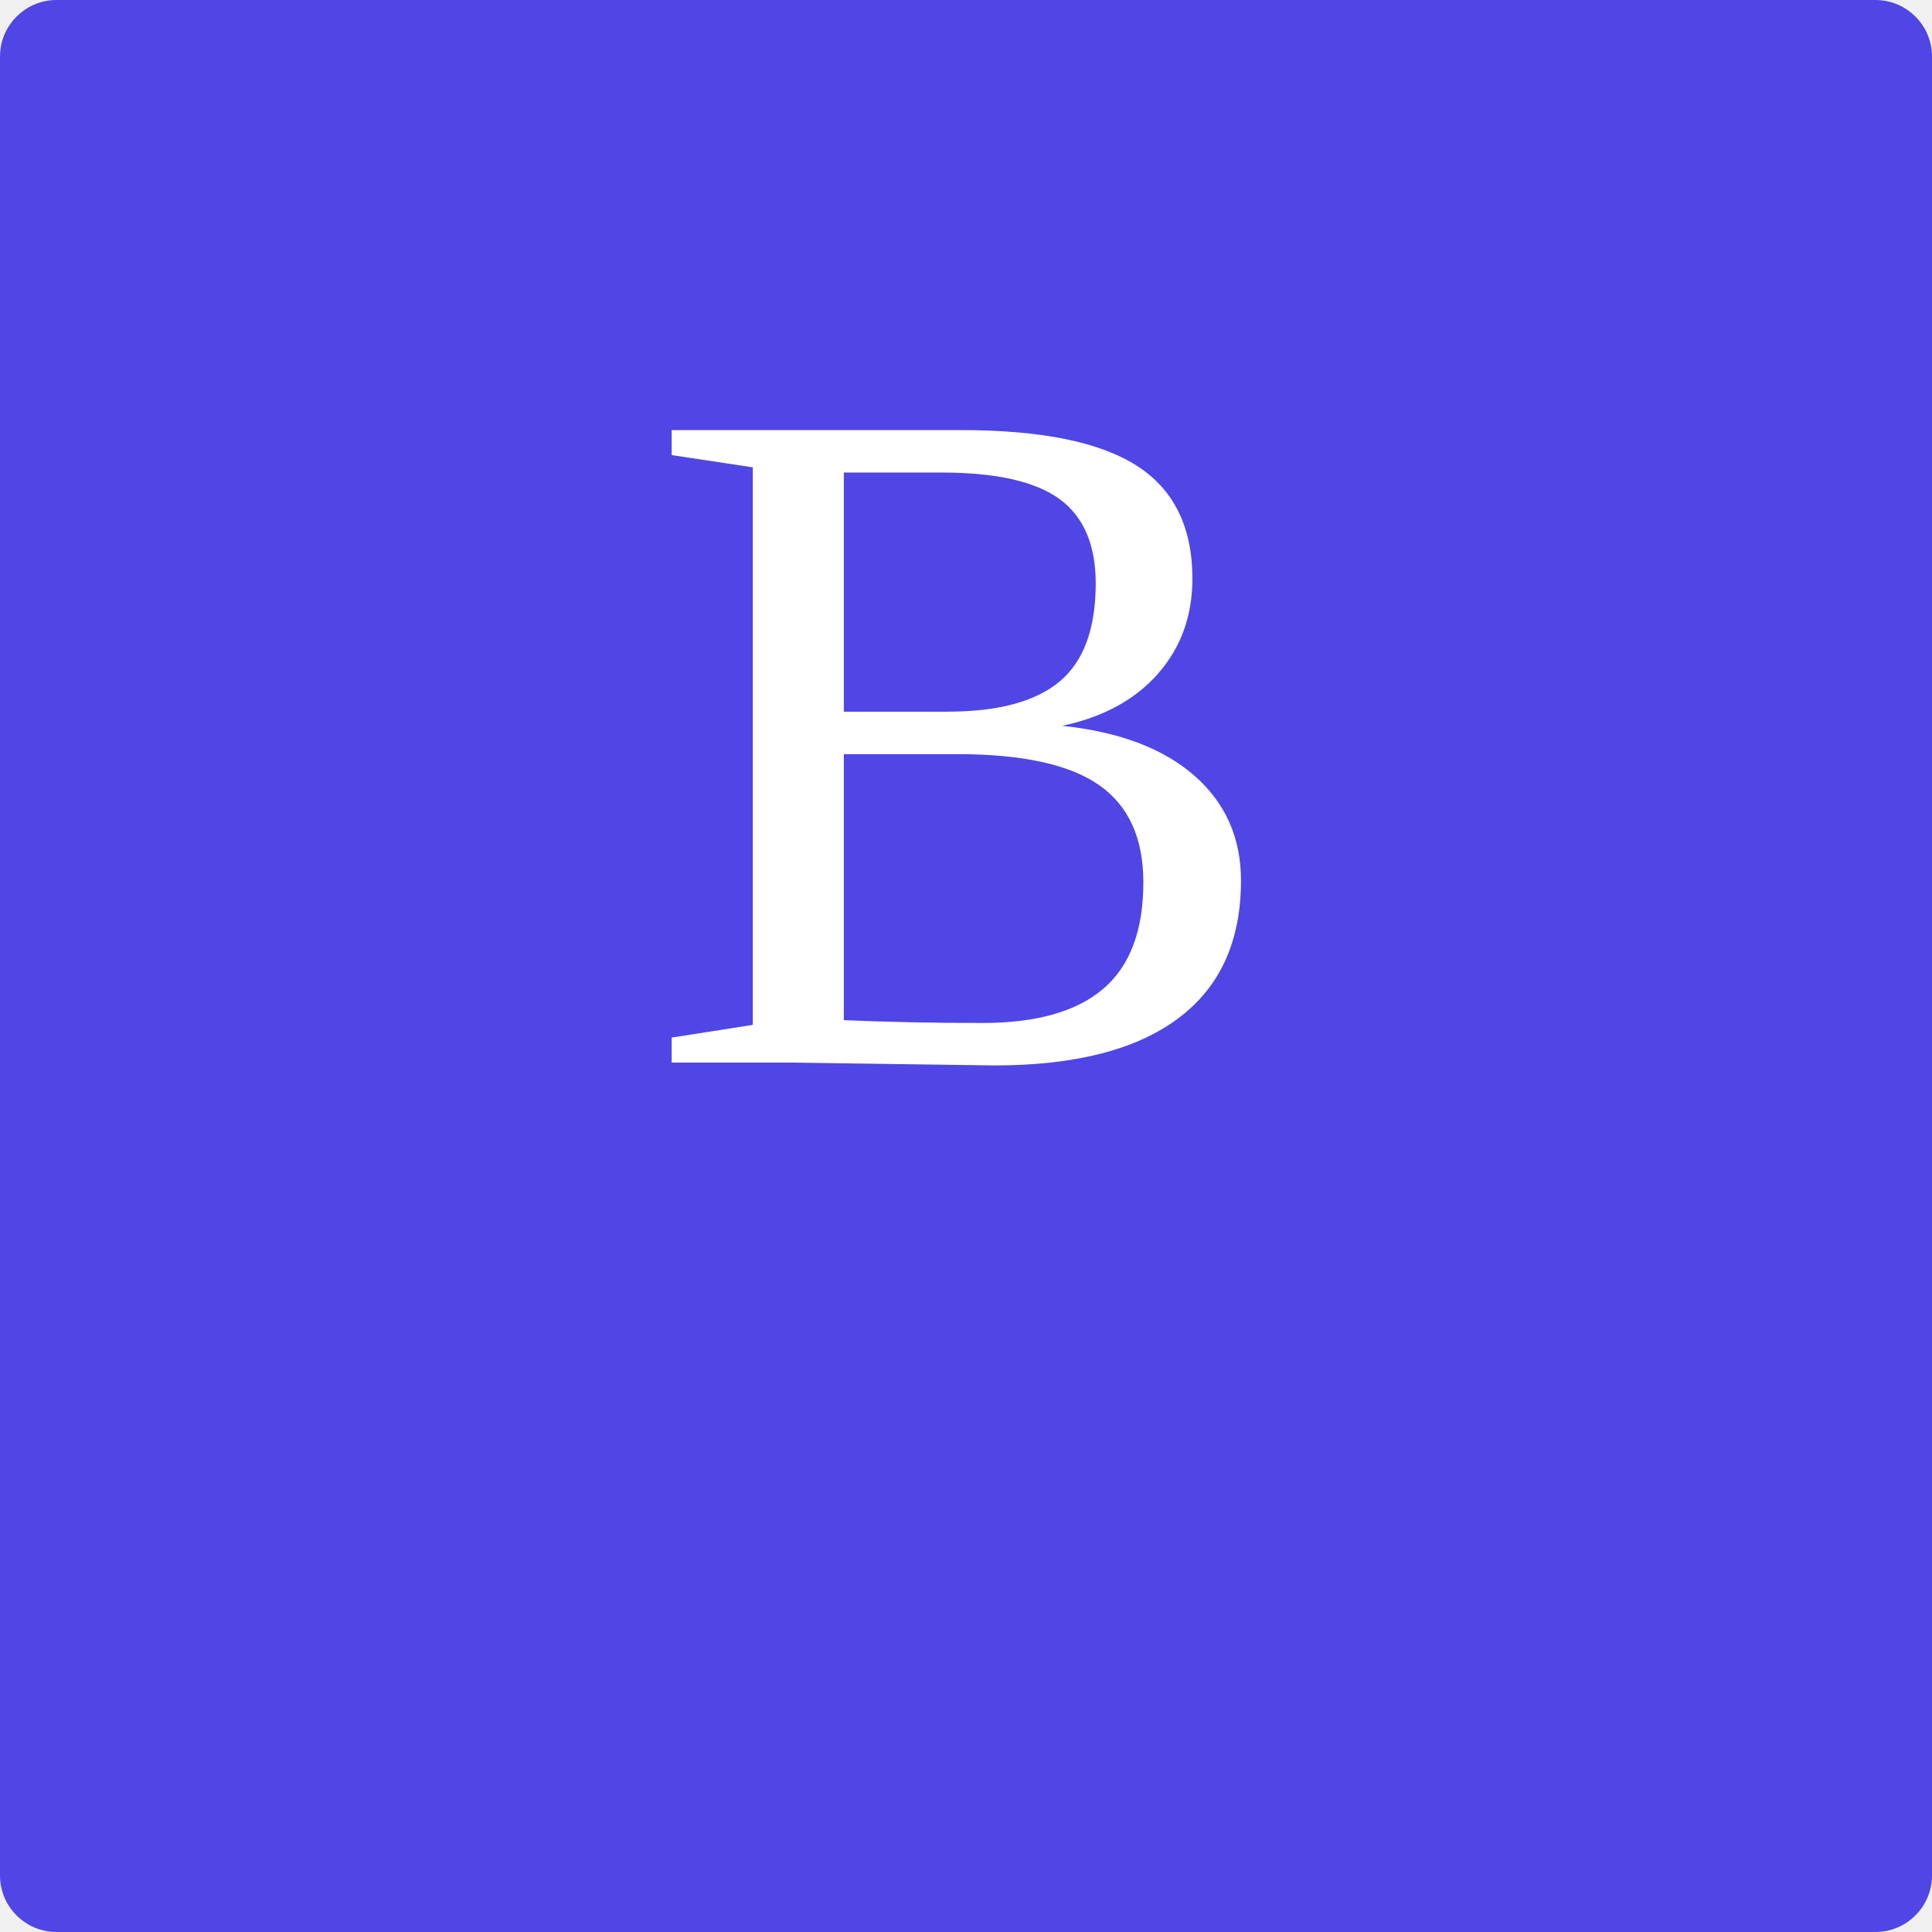
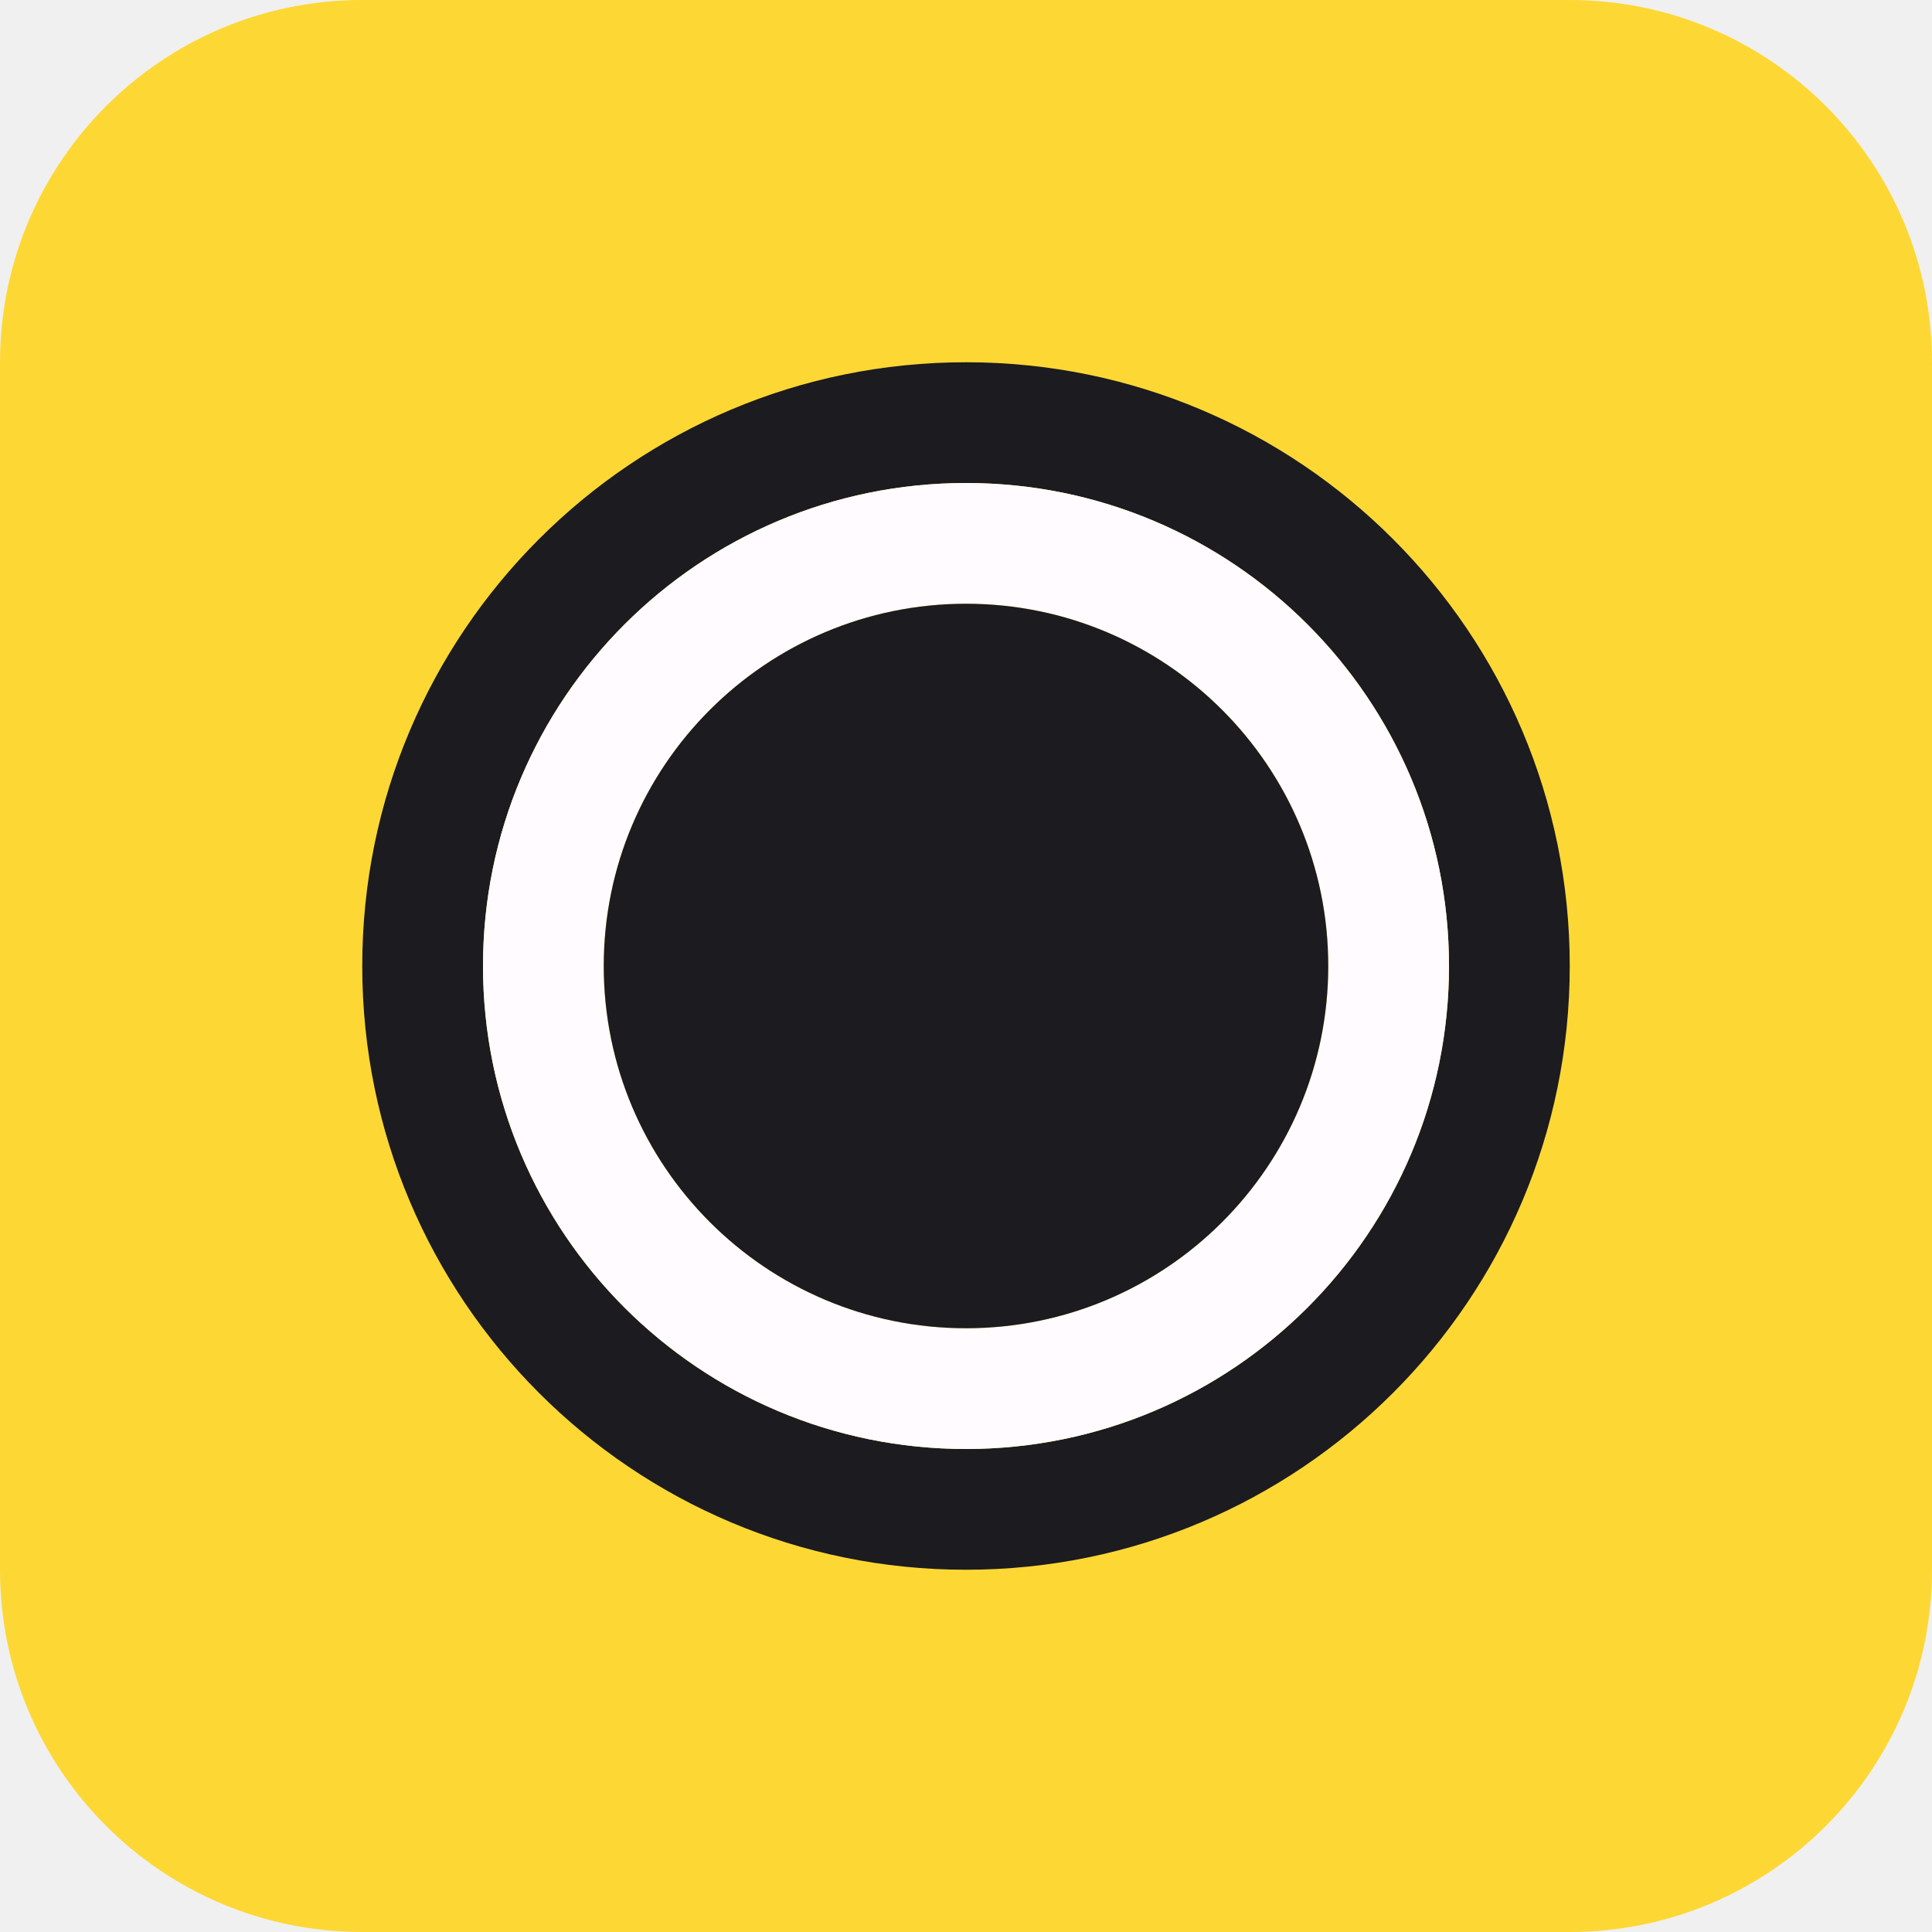
<svg xmlns="http://www.w3.org/2000/svg" viewBox="0 0 512 512">
-   <rect width="512" height="512" rx="15" ry="15" fill="#4f46e5" />
-   <text x="50%" y="55%" font-size="256" text-anchor="middle" fill="#fff">B</text>
+   <rect width="512" height="512" rx="96" ry="96" fill="#FDD835" />
+   <path d="M256 96c-88.4 0-160 71.6-160 160s71.6 160 160 160 160-71.6 160-160S344.4 96 256 96zm0 288c-70.7 0-128-57.3-128-128s57.3-128 128-128 128 57.3 128 128-57.3 128-128 128z" fill="#1C1B1F" />
+   <path d="M256 128c-70.7 0-128 57.3-128 128s57.3 128 128 128 128-57.3 128-128-57.3-128-128-128zm0 224c-53 0-96-43-96-96s43-96 96-96 96 43 96 96-43 96-96 96z" fill="#FFFBFE" />
+   <path d="M256 160c-53 0-96 43-96 96s43 96 96 96 96-43 96-96-43-96-96-96z" fill="#1C1B1F" />
</svg>
